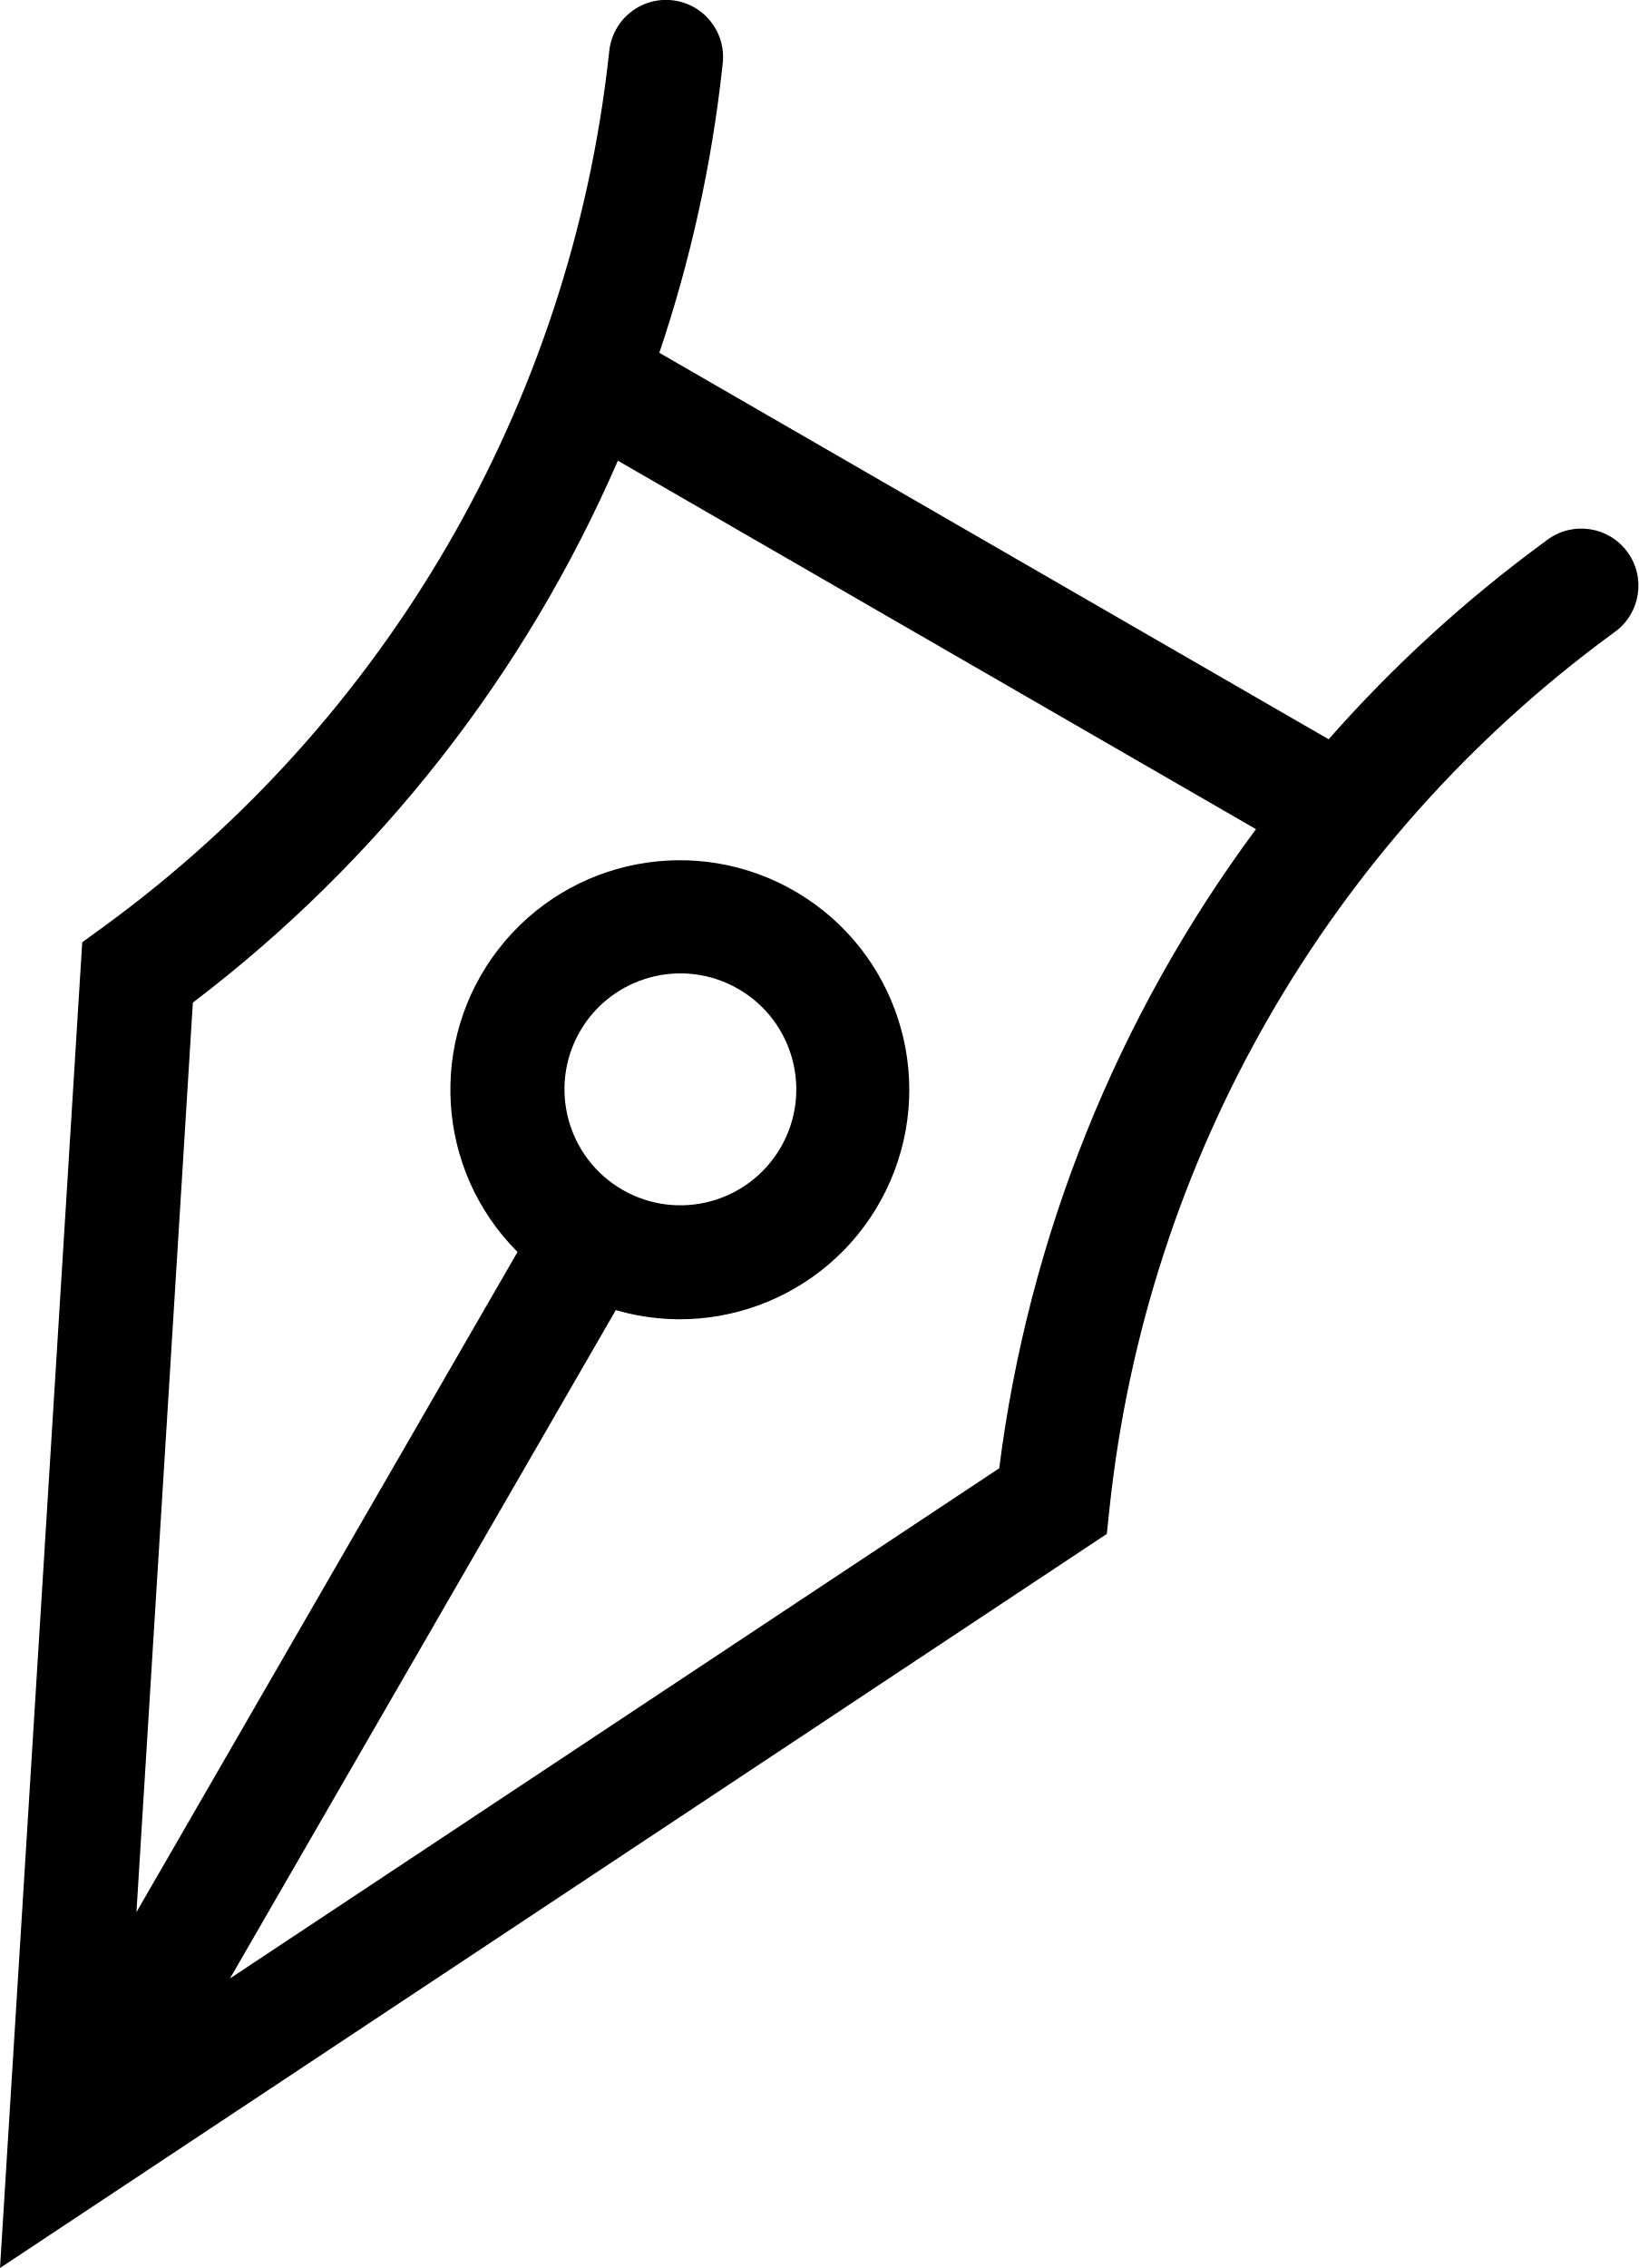
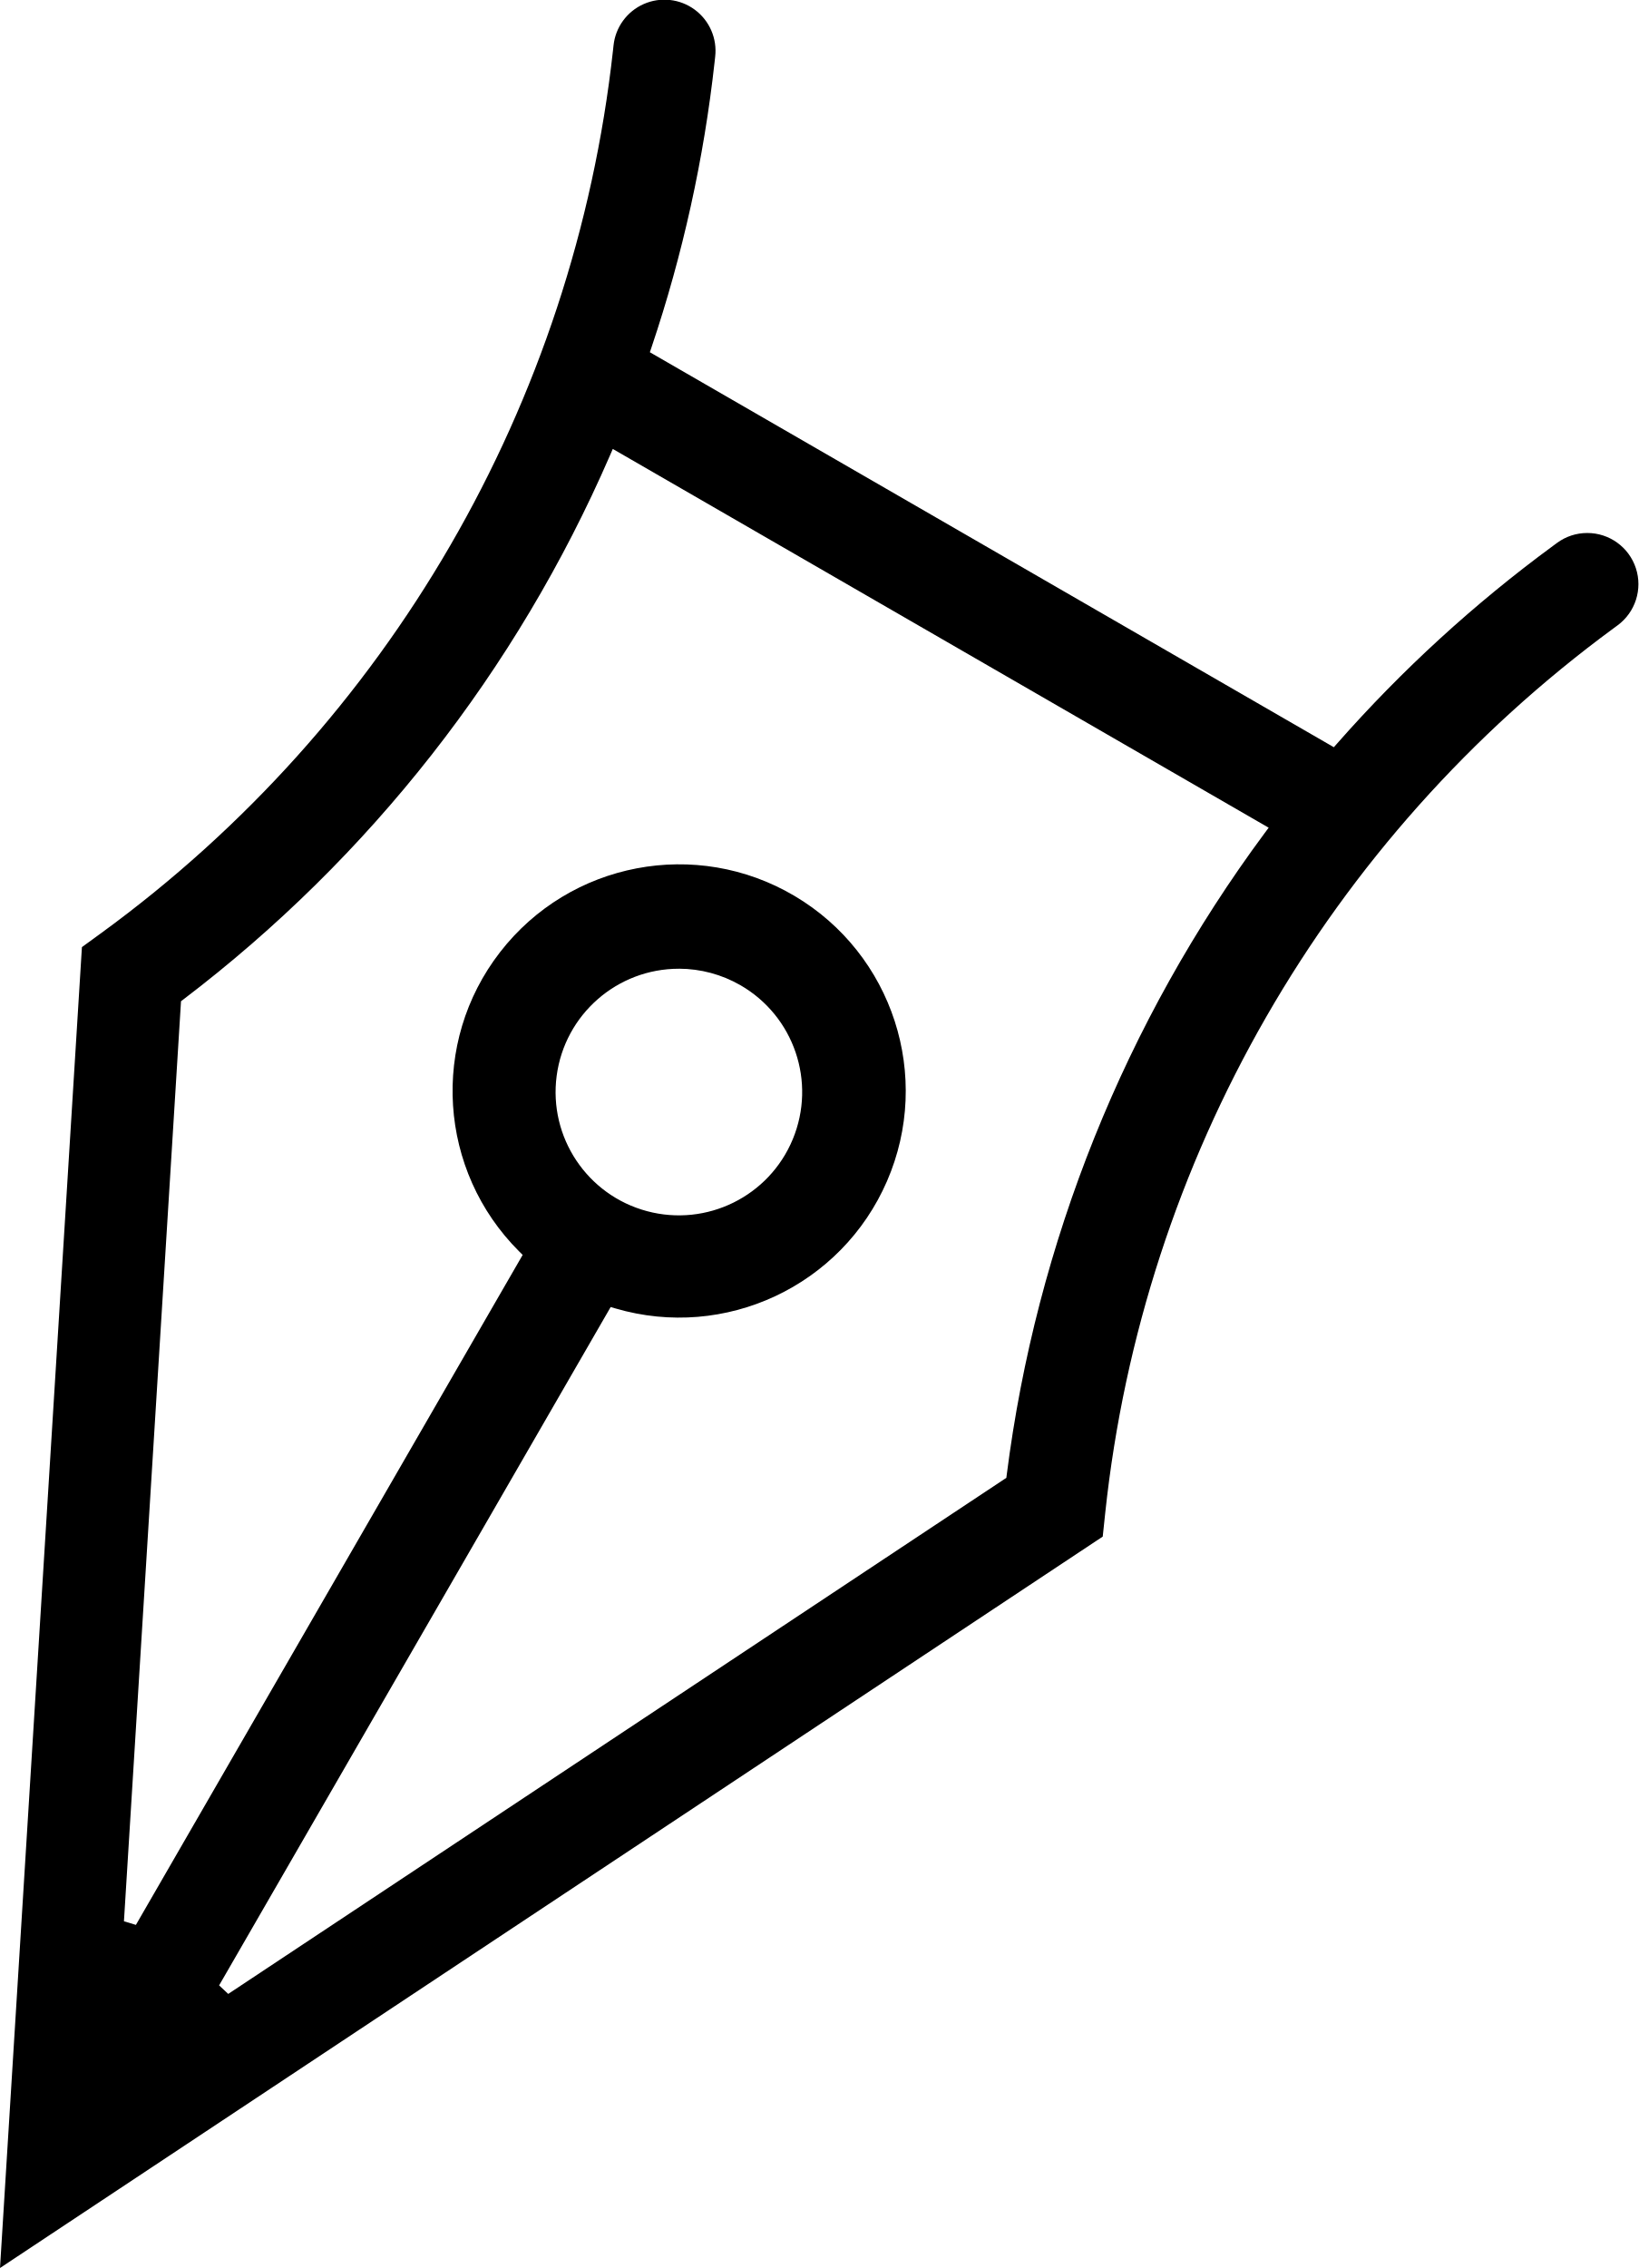
- <svg xmlns="http://www.w3.org/2000/svg" viewBox="0 0 287.058 397.29">
+ <svg xmlns="http://www.w3.org/2000/svg" viewBox="0 0 276.427 382.575">
  <g id="Layer_2" data-name="Layer 2">
    <g id="Layer_2-2" data-name="Layer 2">
-       <path d="M285.115,96.671a10,10,0,0,0-13.98-2.135l-.676.5A237.2,237.2,0,0,0,232.786,129.5L115.518,61.8a237.124,237.124,0,0,0,11.016-49.86l.093-.846a10,10,0,1,0-19.881-2.178l-.093.847a218.419,218.419,0,0,1-88.44,152.528l-3.807,2.768L0,397.29,193.917,268.7l.5-4.681A218.41,218.41,0,0,1,282.3,111.155l.685-.5A10,10,0,0,0,285.115,96.671ZM175.069,257.2,40.291,346.575l67.6-117.079A40.2,40.2,0,1,0,90.674,219.31L23.906,334.955l9.883-159.324A238.41,238.41,0,0,0,108.253,80.7l111.8,64.546A238.4,238.4,0,0,0,175.069,257.2ZM101.615,180.67a20.31,20.31,0,1,1,7.434,27.743A20.324,20.324,0,0,1,101.615,180.67Z" />
+       <path d="M13.822,159.762l3.284-2.389A213.17,213.17,0,0,0,103.42,8.512l.09-.822a8.627,8.627,0,1,1,17.151,1.879l-.09.822a229.671,229.671,0,0,1-10.646,48.186l-.283.84,115.4,66.626.586-.665a229.643,229.643,0,0,1,36.408-33.312l.657-.484a8.565,8.565,0,0,1,5.1-1.675,8.627,8.627,0,0,1,5.116,15.579l-.665.489a213.164,213.164,0,0,0-85.769,149.186l-.427,4.038L0,382.575ZM36.969,334.9l1.536,1.444,131.281-87.057.063-.493a230.724,230.724,0,0,1,43.472-108.2l.723-.975L103.387,75.729l-.483,1.113a230.734,230.734,0,0,1-71.965,91.747l-.4.3-9.627,155.2,2.018.609L88.181,211.685l-.588-.587a38.227,38.227,0,1,1,16.252,9.617l-.817-.239Zm77.594-171.49a20.8,20.8,0,1,0,10.368,2.783A20.89,20.89,0,0,0,114.563,163.405Z" />
    </g>
  </g>
</svg>
